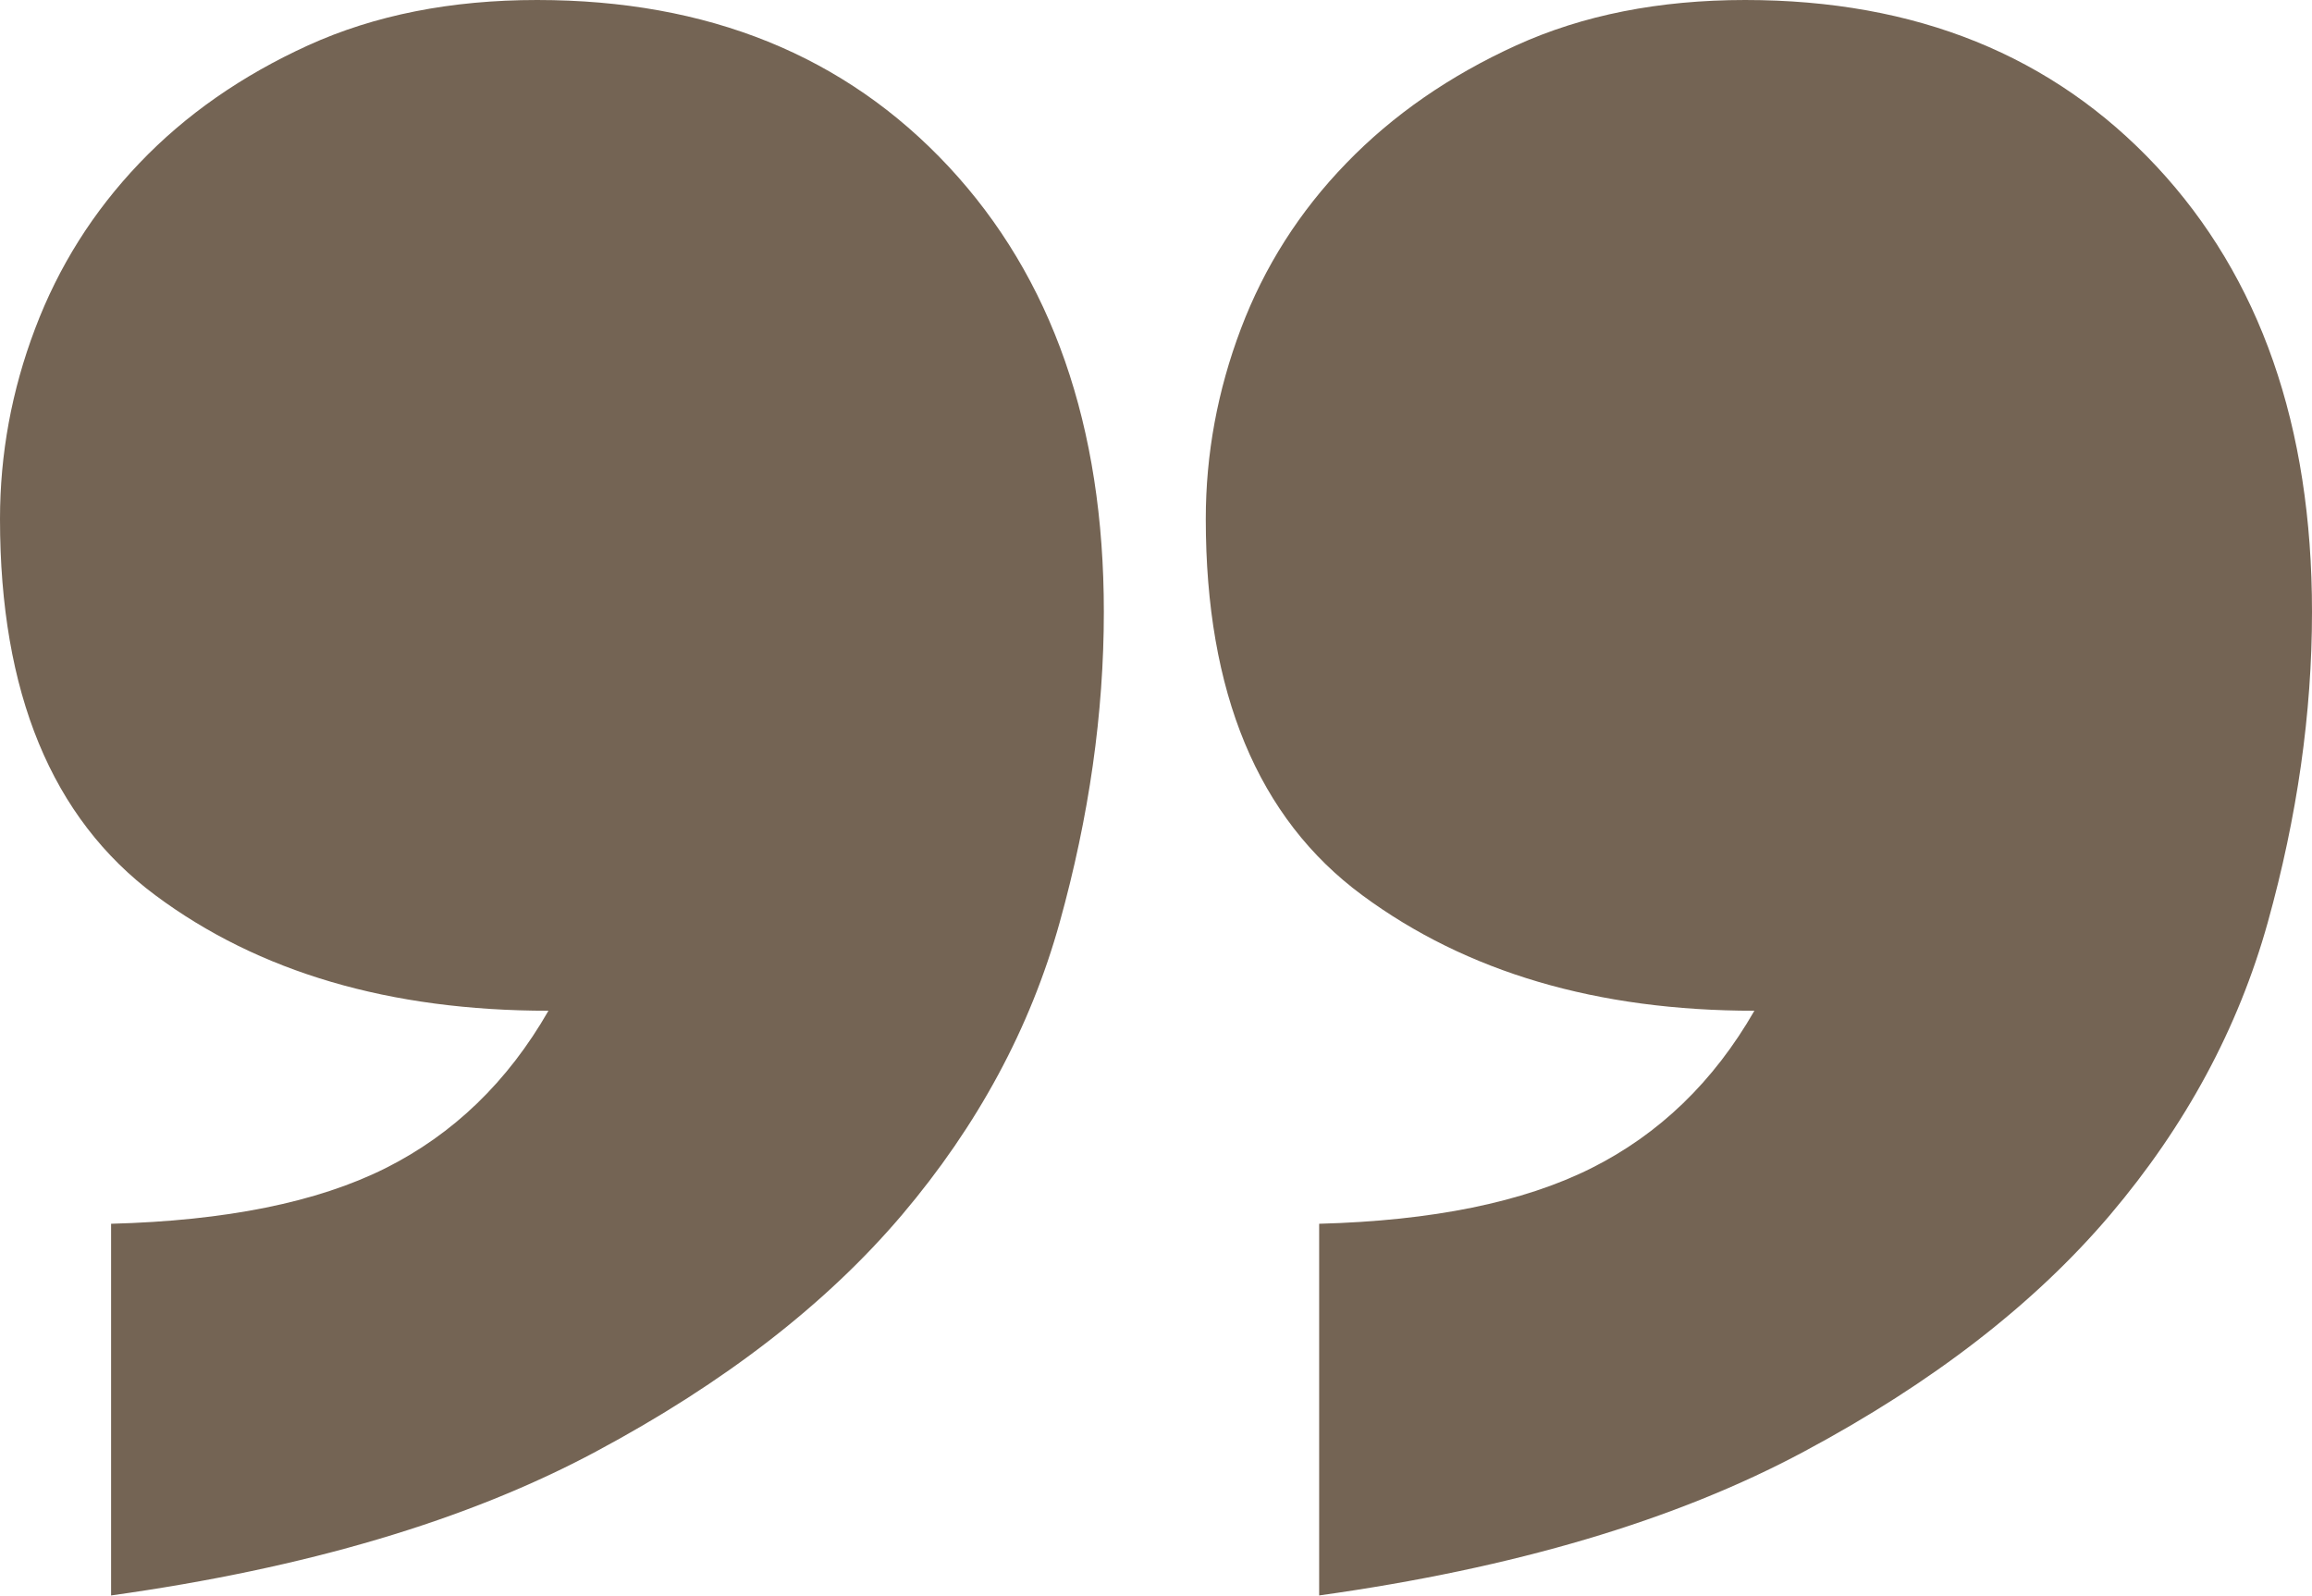
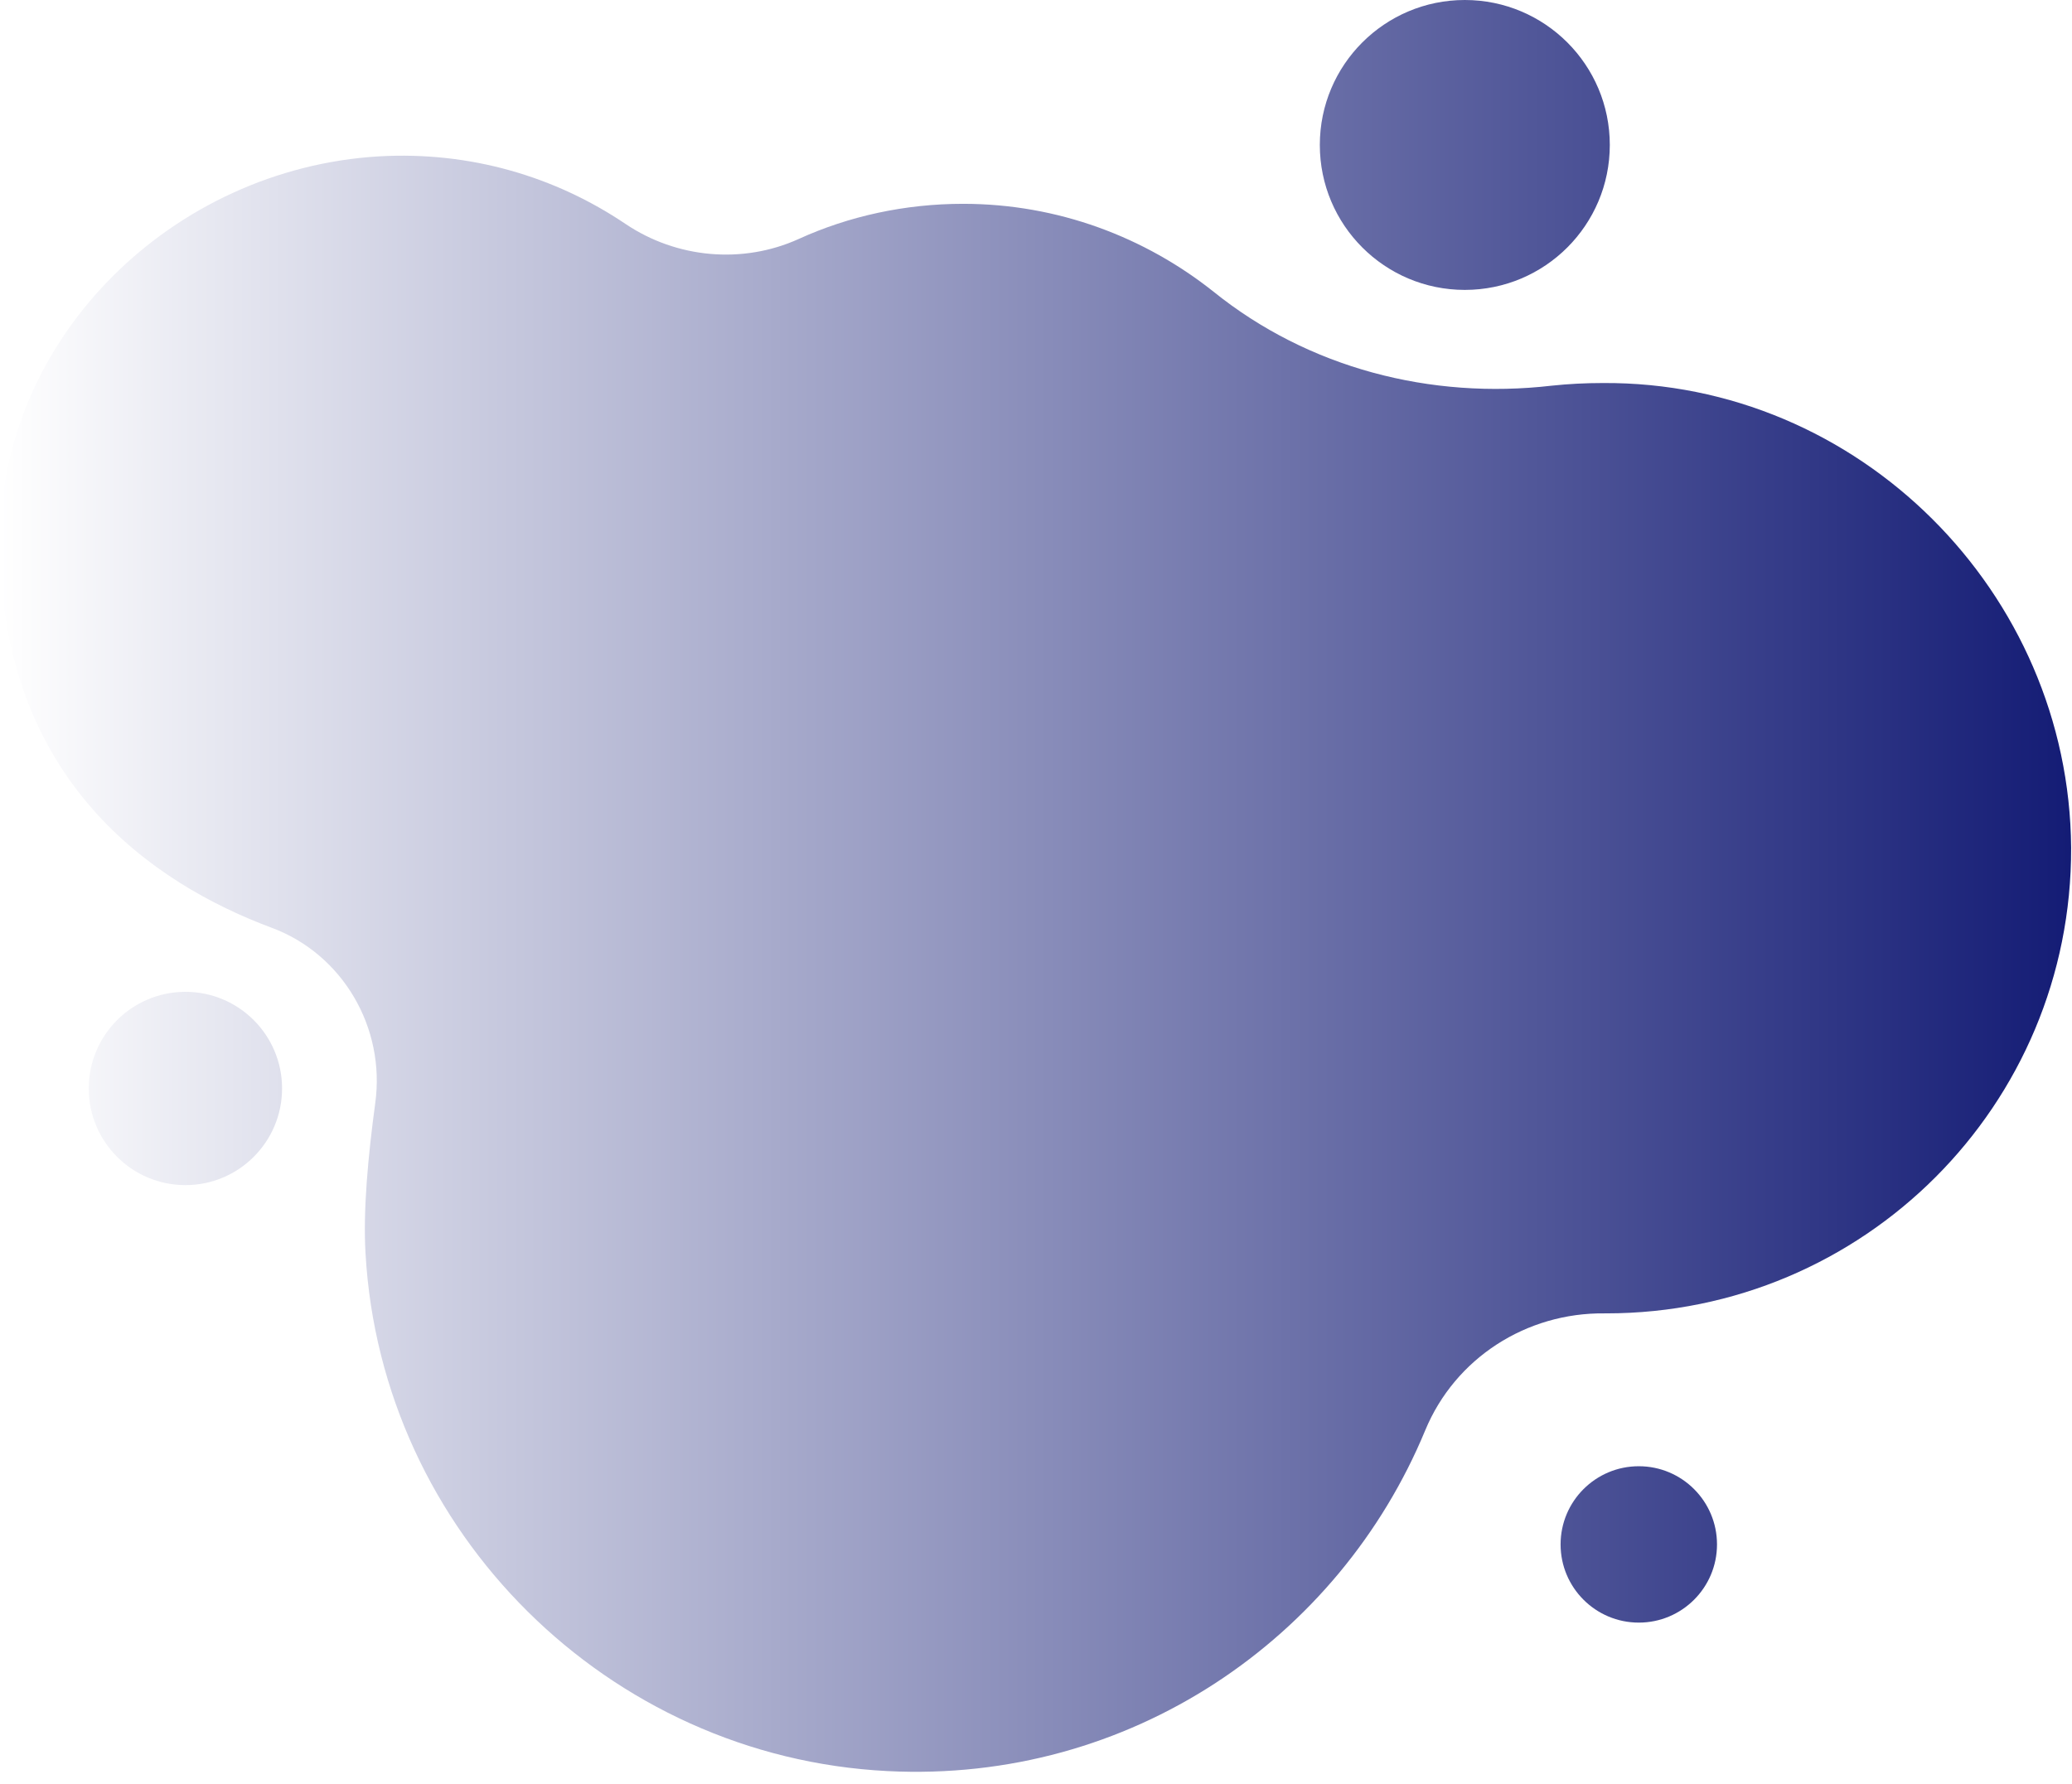
- <svg xmlns="http://www.w3.org/2000/svg" contentScriptType="text/ecmascript" zoomAndPan="magnify" contentStyleType="text/css" id="Layer_1" enable-background="new 0 0 100 69.016" version="1.1" xml:space="preserve" width="100px" fill="#000000" preserveAspectRatio="xMidYMid meet" viewBox="0 0 100 69.016" height="69.016px" x="0px" y="0px">
-   <g id="change1">
-     <path fill="#746454" d="M4.803,52.938c4.968-0.131,8.921-0.93,11.864-2.401c2.94-1.474,5.293-3.741,7.055-6.814   c-6.86,0-12.53-1.664-17.006-4.998C2.24,35.392,0,29.968,0,22.449c0-2.81,0.504-5.558,1.519-8.234   C2.532,11.533,4.033,9.15,6.03,7.057c1.995-2.092,4.428-3.787,7.303-5.098C16.209,0.653,19.51,0,23.233,0   c7.382,0,13.315,2.401,17.797,7.206c4.474,4.804,6.714,11.221,6.714,19.264c0,4.379-0.638,8.857-1.91,13.431   c-1.272,4.576-3.55,8.791-6.816,12.647c-3.268,3.854-7.68,7.27-13.234,10.24c-5.557,2.979-12.547,5.052-20.979,6.228V52.938H4.803z    M57.057,52.938c4.9-0.131,8.821-0.93,11.764-2.401c2.943-1.473,5.296-3.741,7.061-6.814c-6.799,0-12.449-1.664-16.962-4.998   c-4.512-3.331-6.767-8.758-6.767-16.274c0-2.808,0.506-5.556,1.521-8.235c1.014-2.679,2.532-5.068,4.557-7.157   c2.024-2.092,4.476-3.787,7.355-5.098C68.46,0.653,71.764,0,75.486,0c7.385,0,13.314,2.401,17.797,7.206   C97.76,12.01,100,18.427,100,26.47c0,4.379-0.639,8.857-1.913,13.431c-1.274,4.576-3.549,8.791-6.815,12.647   c-3.269,3.854-7.683,7.27-13.236,10.24c-5.555,2.979-12.545,5.052-20.979,6.228V52.938L57.057,52.938z" />
+ <svg xmlns="http://www.w3.org/2000/svg" xmlns:xlink="http://www.w3.org/1999/xlink" contentScriptType="text/ecmascript" fill="#000000" width="235.8" zoomAndPan="magnify" contentStyleType="text/css" viewBox="0.0 0.0 235.8 203.0" height="203" preserveAspectRatio="xMidYMid meet" version="1">
+   <g>
+     <linearGradient x1="0" y1="109.708" x2="235.575" gradientUnits="userSpaceOnUse" y2="109.708" xlink:type="simple" xlink:actuate="onLoad" id="a" xlink:show="other">
+       <stop stop-color="#ffffff" offset="0" />
+       <stop stop-color="#141c75" offset="1" />
+     </linearGradient>
+     <path fill="url(#a)" d="M182.4,43.6c-2,0-3.9,0.1-5.8,0.3c-13.8,1.6-27.7-2-38.5-10.7c-7.8-6.2-17.7-10-28.5-10 c-6.6,0-13,1.4-18.7,4c-6.4,2.9-13.9,2.2-19.7-1.7c-8-5.4-17.7-8.3-28.1-7.7C19.7,19.2,0,38.3,0,61.7c0,27.2,17.5,38.9,30.9,43.9 c8.1,3,13,11.4,11.8,20c-0.8,5.9-1.4,12.2-1.1,17.1c1.8,31.7,27.6,57.3,59.4,58.9c27.6,1.4,51.4-15.1,61.2-38.8 c3.4-8.2,11.5-13.4,20.4-13.3c0.1,0,0.1,0,0.2,0c29.3,0,53-23.7,52.9-53C235.5,67.4,211.5,43.4,182.4,43.6z" />
+     <circle fill="url(#a)" r="16.5" cx="166.7" cy="16.5" />
+     <circle fill="url(#a)" r="8.9" cx="186.5" cy="175.8" />
+     <circle fill="url(#a)" r="11" cx="21.1" cy="123.9" />
  </g>
</svg>
